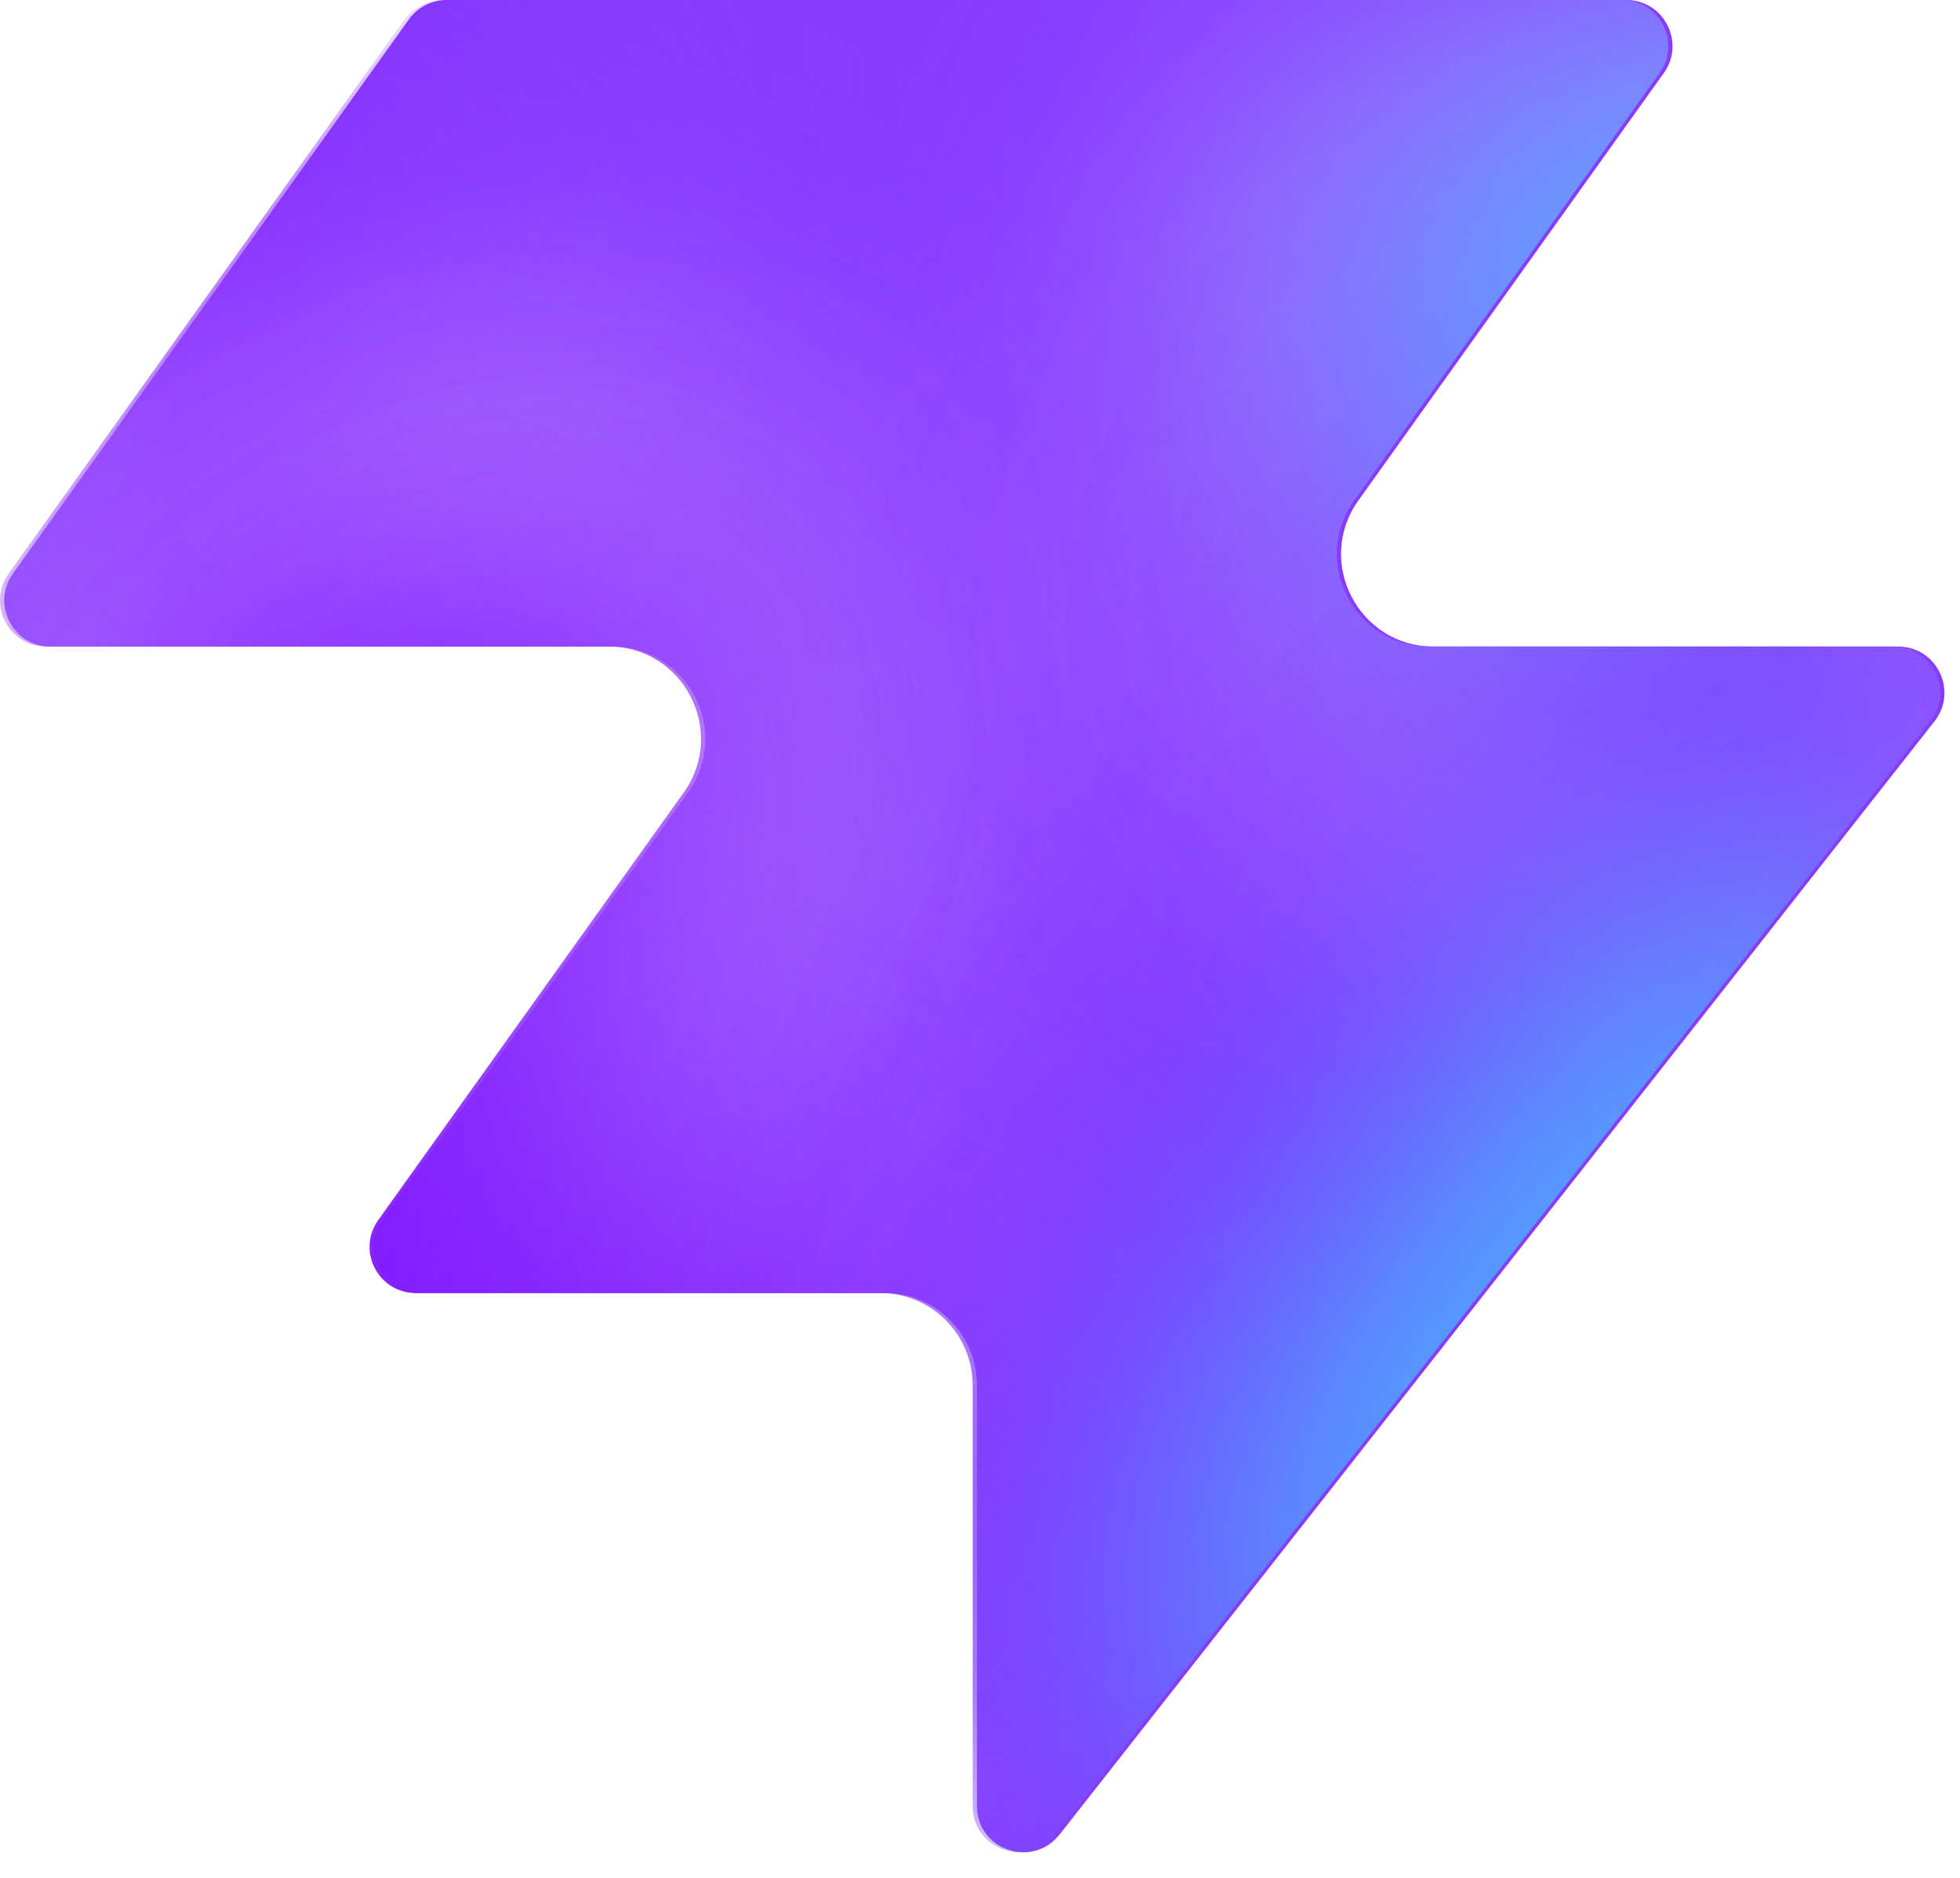
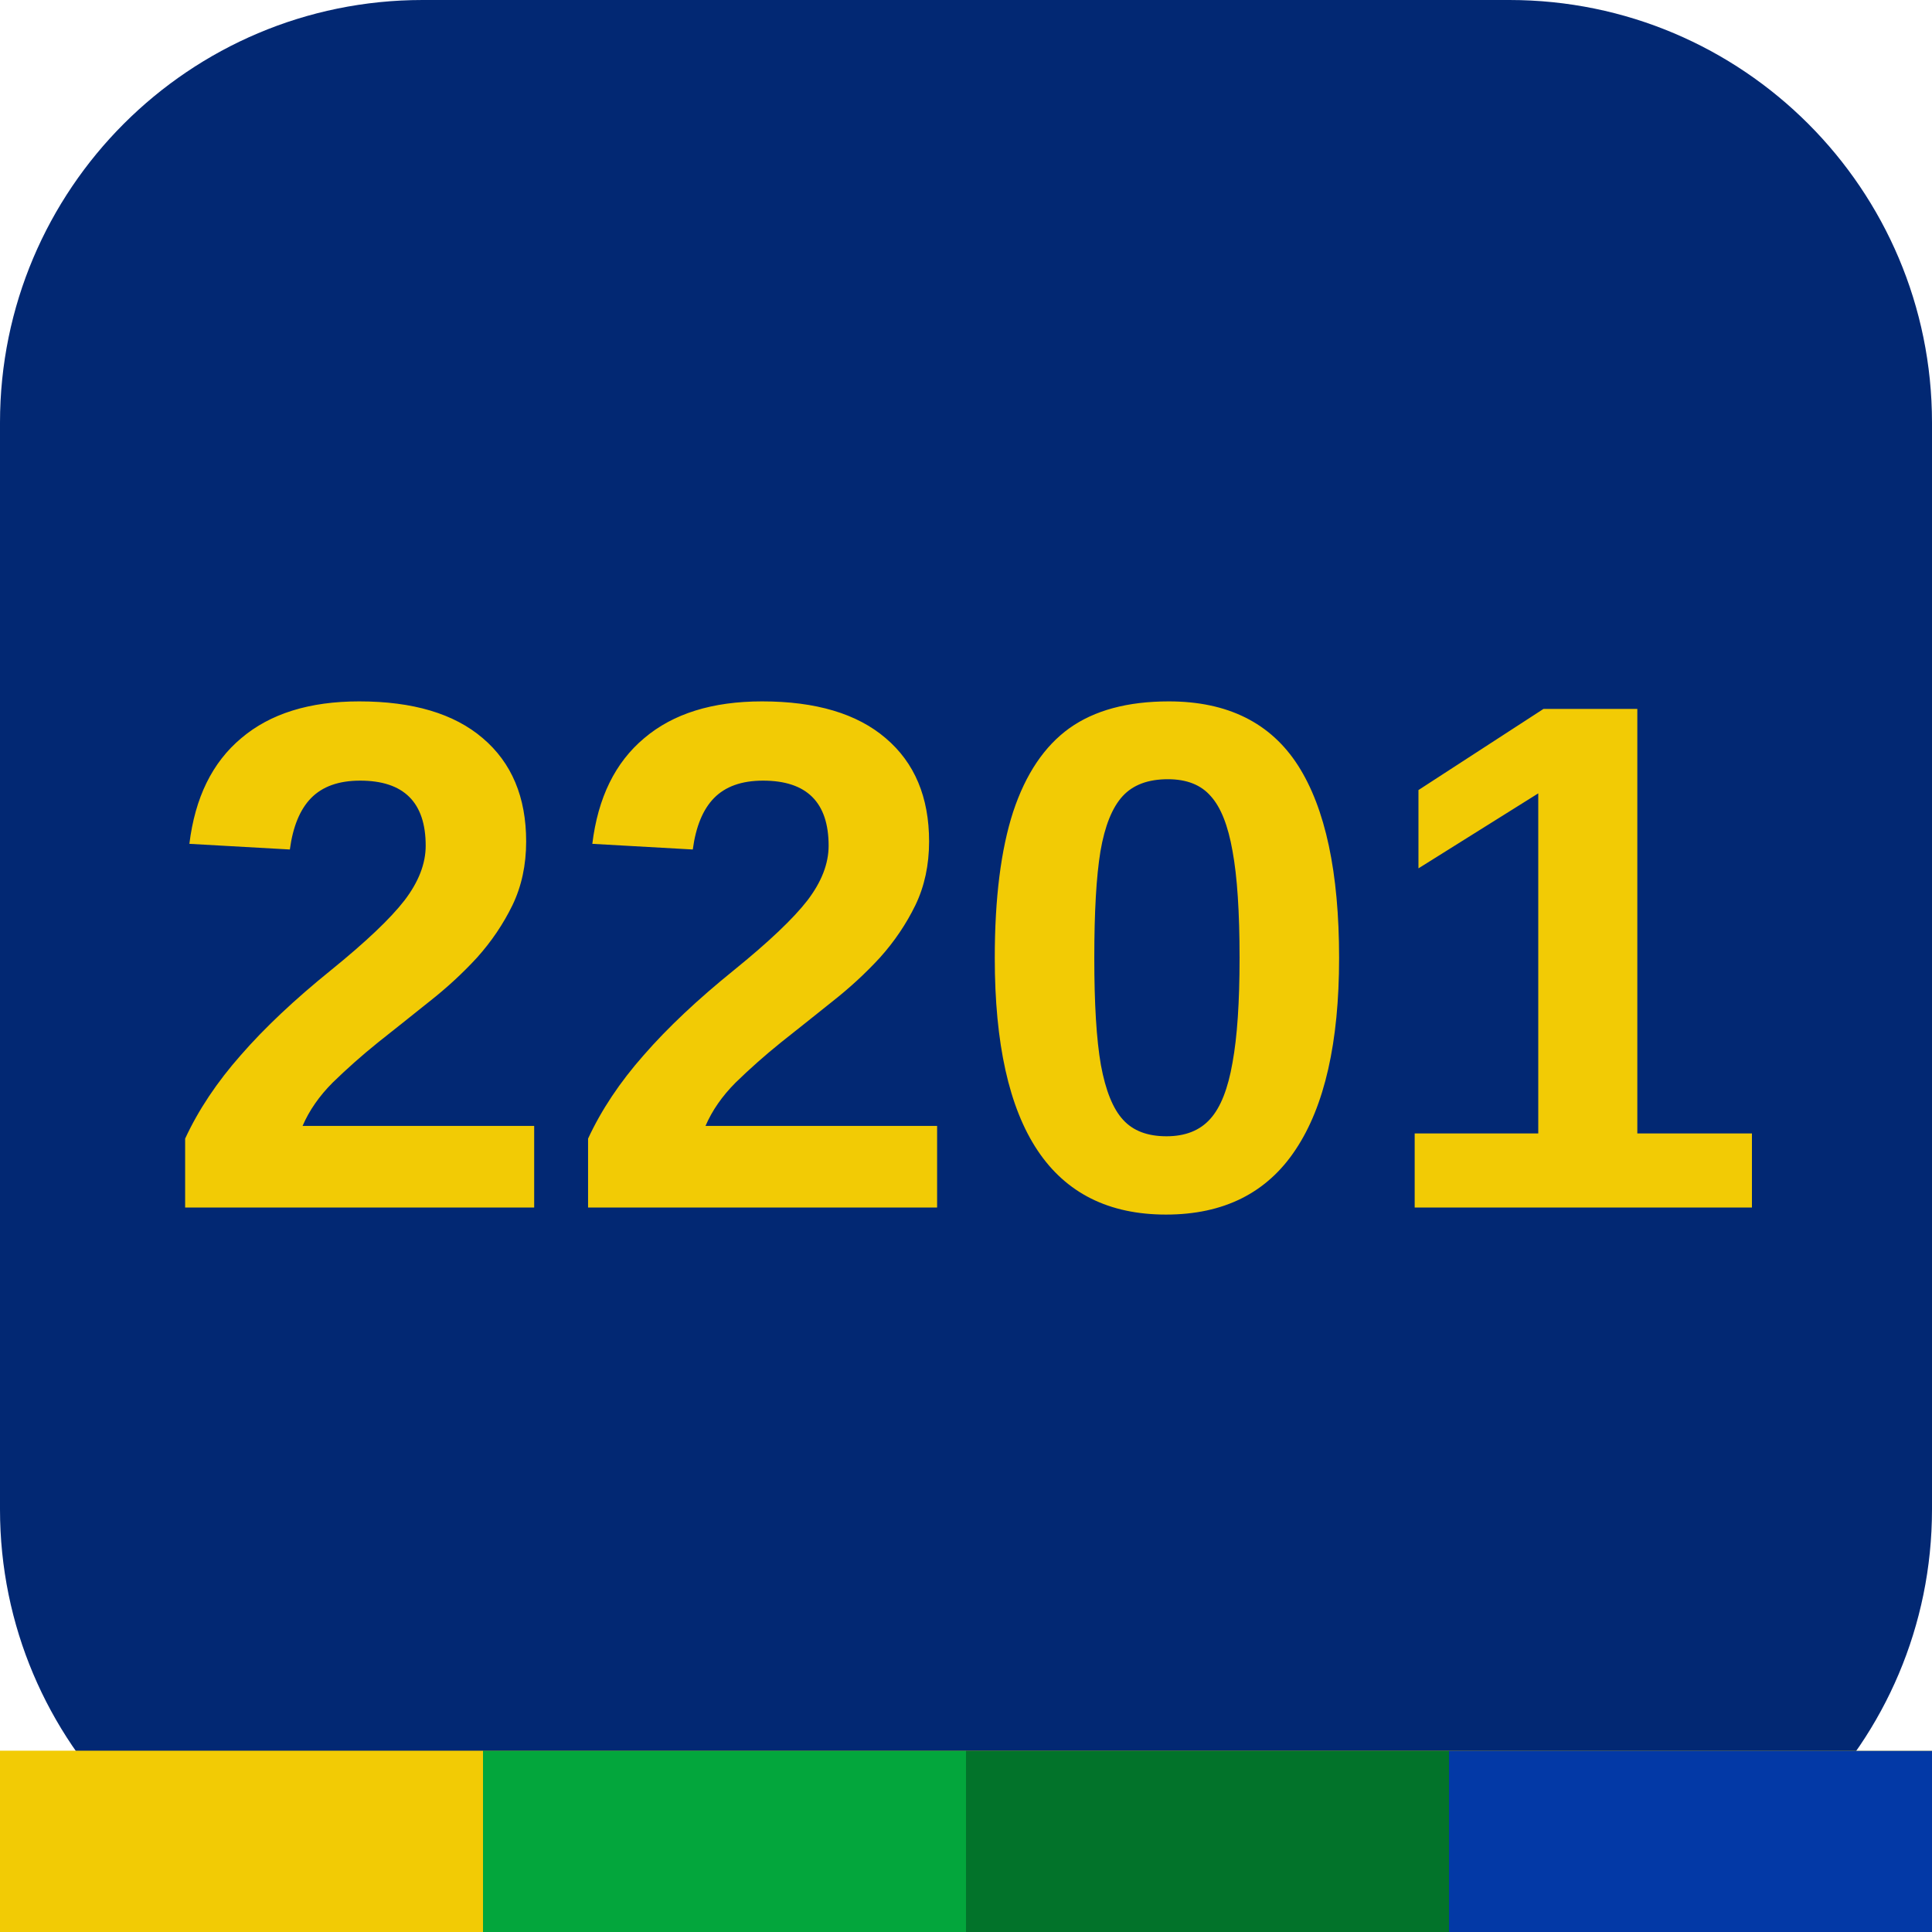
- <svg xmlns="http://www.w3.org/2000/svg" width="48" height="46" fill="none" viewBox="0 0 48 46">
-   <path fill="#863bff" d="M25.946 44.938c-.664.845-2.021.375-2.021-.698V33.937a2.26 2.26 0 0 0-2.262-2.262H10.287c-.92 0-1.456-1.04-.92-1.788l7.48-10.471c1.07-1.497 0-3.578-1.842-3.578H1.237c-.92 0-1.456-1.04-.92-1.788L10.013.474c.214-.297.556-.474.92-.474h28.894c.92 0 1.456 1.04.92 1.788l-7.48 10.471c-1.07 1.498 0 3.579 1.842 3.579h11.377c.943 0 1.473 1.088.89 1.83L25.947 44.94z" style="fill:#863bff;fill:color(display-p3 .525 .23 1);fill-opacity:1" />
-   <mask id="a" width="48" height="46" x="0" y="0" maskUnits="userSpaceOnUse" style="mask-type:alpha">
-     <path fill="#000" d="M25.842 44.938c-.664.844-2.021.375-2.021-.698V33.937a2.26 2.26 0 0 0-2.262-2.262H10.183c-.92 0-1.456-1.04-.92-1.788l7.48-10.471c1.07-1.498 0-3.579-1.842-3.579H1.133c-.92 0-1.456-1.04-.92-1.787L9.91.473c.214-.297.556-.474.92-.474h28.894c.92 0 1.456 1.04.92 1.788l-7.48 10.471c-1.07 1.498 0 3.578 1.842 3.578h11.377c.943 0 1.473 1.088.89 1.832L25.843 44.94z" style="fill:#000;fill-opacity:1" />
-   </mask>
-   <g mask="url(#a)">
-     <g filter="url(#b)">
-       <ellipse cx="5.508" cy="14.704" fill="#ede6ff" rx="5.508" ry="14.704" style="fill:#ede6ff;fill:color(display-p3 .927 .903 1);fill-opacity:1" transform="matrix(.00324 1 1 -.00324 -4.47 31.516)" />
-     </g>
-     <g filter="url(#c)">
-       <ellipse cx="10.399" cy="29.851" fill="#ede6ff" rx="10.399" ry="29.851" style="fill:#ede6ff;fill:color(display-p3 .927 .903 1);fill-opacity:1" transform="matrix(.00324 1 1 -.00324 -39.328 7.883)" />
-     </g>
-     <g filter="url(#d)">
-       <ellipse cx="5.508" cy="30.487" fill="#7e14ff" rx="5.508" ry="30.487" style="fill:#7e14ff;fill:color(display-p3 .492 .077 1);fill-opacity:1" transform="rotate(89.814 -25.913 -14.639)scale(1 -1)" />
-     </g>
-     <g filter="url(#e)">
-       <ellipse cx="5.508" cy="30.599" fill="#7e14ff" rx="5.508" ry="30.599" style="fill:#7e14ff;fill:color(display-p3 .492 .077 1);fill-opacity:1" transform="rotate(89.814 -32.644 -3.334)scale(1 -1)" />
-     </g>
-     <g filter="url(#f)">
-       <ellipse cx="5.508" cy="30.599" fill="#7e14ff" rx="5.508" ry="30.599" style="fill:#7e14ff;fill:color(display-p3 .492 .077 1);fill-opacity:1" transform="matrix(.00324 1 1 -.00324 -34.34 30.47)" />
-     </g>
-     <g filter="url(#g)">
-       <ellipse cx="14.072" cy="22.078" fill="#ede6ff" rx="14.072" ry="22.078" style="fill:#ede6ff;fill:color(display-p3 .927 .903 1);fill-opacity:1" transform="rotate(93.35 24.506 48.493)scale(-1 1)" />
-     </g>
-     <g filter="url(#h)">
-       <ellipse cx="3.47" cy="21.501" fill="#7e14ff" rx="3.47" ry="21.501" style="fill:#7e14ff;fill:color(display-p3 .492 .077 1);fill-opacity:1" transform="rotate(89.009 28.708 47.59)scale(-1 1)" />
-     </g>
-     <g filter="url(#i)">
-       <ellipse cx="3.47" cy="21.501" fill="#7e14ff" rx="3.47" ry="21.501" style="fill:#7e14ff;fill:color(display-p3 .492 .077 1);fill-opacity:1" transform="rotate(89.009 28.708 47.59)scale(-1 1)" />
-     </g>
-     <g filter="url(#j)">
-       <ellipse cx=".387" cy="8.972" fill="#7e14ff" rx="4.407" ry="29.108" style="fill:#7e14ff;fill:color(display-p3 .492 .077 1);fill-opacity:1" transform="rotate(39.51 .387 8.972)" />
-     </g>
-     <g filter="url(#k)">
-       <ellipse cx="47.523" cy="-6.092" fill="#7e14ff" rx="4.407" ry="29.108" style="fill:#7e14ff;fill:color(display-p3 .492 .077 1);fill-opacity:1" transform="rotate(37.892 47.523 -6.092)" />
-     </g>
-     <g filter="url(#l)">
-       <ellipse cx="41.412" cy="6.333" fill="#47bfff" rx="5.971" ry="9.665" style="fill:#47bfff;fill:color(display-p3 .28 .748 1);fill-opacity:1" transform="rotate(37.892 41.412 6.333)" />
-     </g>
-     <g filter="url(#m)">
-       <ellipse cx="-1.879" cy="38.332" fill="#7e14ff" rx="4.407" ry="29.108" style="fill:#7e14ff;fill:color(display-p3 .492 .077 1);fill-opacity:1" transform="rotate(37.892 -1.88 38.332)" />
-     </g>
-     <g filter="url(#n)">
-       <ellipse cx="-1.879" cy="38.332" fill="#7e14ff" rx="4.407" ry="29.108" style="fill:#7e14ff;fill:color(display-p3 .492 .077 1);fill-opacity:1" transform="rotate(37.892 -1.88 38.332)" />
-     </g>
-     <g filter="url(#o)">
-       <ellipse cx="35.651" cy="29.907" fill="#7e14ff" rx="4.407" ry="29.108" style="fill:#7e14ff;fill:color(display-p3 .492 .077 1);fill-opacity:1" transform="rotate(37.892 35.651 29.907)" />
-     </g>
-     <g filter="url(#p)">
-       <ellipse cx="38.418" cy="32.4" fill="#47bfff" rx="5.971" ry="15.297" style="fill:#47bfff;fill:color(display-p3 .28 .748 1);fill-opacity:1" transform="rotate(37.892 38.418 32.4)" />
-     </g>
-   </g>
-   <defs>
-     <filter id="b" width="60.045" height="41.654" x="-19.77" y="16.149" color-interpolation-filters="sRGB" filterUnits="userSpaceOnUse">
-       <feFlood flood-opacity="0" result="BackgroundImageFix" />
-       <feBlend in="SourceGraphic" in2="BackgroundImageFix" result="shape" />
-       <feGaussianBlur result="effect1_foregroundBlur_2002_17158" stdDeviation="7.659" />
-     </filter>
-     <filter id="c" width="90.34" height="51.437" x="-54.613" y="-7.533" color-interpolation-filters="sRGB" filterUnits="userSpaceOnUse">
-       <feFlood flood-opacity="0" result="BackgroundImageFix" />
-       <feBlend in="SourceGraphic" in2="BackgroundImageFix" result="shape" />
-       <feGaussianBlur result="effect1_foregroundBlur_2002_17158" stdDeviation="7.659" />
-     </filter>
-     <filter id="d" width="79.355" height="29.4" x="-49.64" y="2.03" color-interpolation-filters="sRGB" filterUnits="userSpaceOnUse">
-       <feFlood flood-opacity="0" result="BackgroundImageFix" />
-       <feBlend in="SourceGraphic" in2="BackgroundImageFix" result="shape" />
-       <feGaussianBlur result="effect1_foregroundBlur_2002_17158" stdDeviation="4.596" />
-     </filter>
-     <filter id="e" width="79.579" height="29.4" x="-45.045" y="20.029" color-interpolation-filters="sRGB" filterUnits="userSpaceOnUse">
-       <feFlood flood-opacity="0" result="BackgroundImageFix" />
-       <feBlend in="SourceGraphic" in2="BackgroundImageFix" result="shape" />
-       <feGaussianBlur result="effect1_foregroundBlur_2002_17158" stdDeviation="4.596" />
-     </filter>
-     <filter id="f" width="79.579" height="29.4" x="-43.513" y="21.178" color-interpolation-filters="sRGB" filterUnits="userSpaceOnUse">
-       <feFlood flood-opacity="0" result="BackgroundImageFix" />
-       <feBlend in="SourceGraphic" in2="BackgroundImageFix" result="shape" />
-       <feGaussianBlur result="effect1_foregroundBlur_2002_17158" stdDeviation="4.596" />
-     </filter>
-     <filter id="g" width="74.749" height="58.852" x="15.756" y="-17.901" color-interpolation-filters="sRGB" filterUnits="userSpaceOnUse">
-       <feFlood flood-opacity="0" result="BackgroundImageFix" />
-       <feBlend in="SourceGraphic" in2="BackgroundImageFix" result="shape" />
-       <feGaussianBlur result="effect1_foregroundBlur_2002_17158" stdDeviation="7.659" />
-     </filter>
-     <filter id="h" width="61.377" height="25.362" x="23.548" y="2.284" color-interpolation-filters="sRGB" filterUnits="userSpaceOnUse">
-       <feFlood flood-opacity="0" result="BackgroundImageFix" />
-       <feBlend in="SourceGraphic" in2="BackgroundImageFix" result="shape" />
-       <feGaussianBlur result="effect1_foregroundBlur_2002_17158" stdDeviation="4.596" />
-     </filter>
-     <filter id="i" width="61.377" height="25.362" x="23.548" y="2.284" color-interpolation-filters="sRGB" filterUnits="userSpaceOnUse">
-       <feFlood flood-opacity="0" result="BackgroundImageFix" />
-       <feBlend in="SourceGraphic" in2="BackgroundImageFix" result="shape" />
-       <feGaussianBlur result="effect1_foregroundBlur_2002_17158" stdDeviation="4.596" />
-     </filter>
-     <filter id="j" width="56.045" height="63.649" x="-27.636" y="-22.853" color-interpolation-filters="sRGB" filterUnits="userSpaceOnUse">
-       <feFlood flood-opacity="0" result="BackgroundImageFix" />
-       <feBlend in="SourceGraphic" in2="BackgroundImageFix" result="shape" />
-       <feGaussianBlur result="effect1_foregroundBlur_2002_17158" stdDeviation="4.596" />
-     </filter>
-     <filter id="k" width="54.814" height="64.646" x="20.116" y="-38.415" color-interpolation-filters="sRGB" filterUnits="userSpaceOnUse">
-       <feFlood flood-opacity="0" result="BackgroundImageFix" />
-       <feBlend in="SourceGraphic" in2="BackgroundImageFix" result="shape" />
-       <feGaussianBlur result="effect1_foregroundBlur_2002_17158" stdDeviation="4.596" />
-     </filter>
-     <filter id="l" width="33.541" height="35.313" x="24.641" y="-11.323" color-interpolation-filters="sRGB" filterUnits="userSpaceOnUse">
-       <feFlood flood-opacity="0" result="BackgroundImageFix" />
-       <feBlend in="SourceGraphic" in2="BackgroundImageFix" result="shape" />
-       <feGaussianBlur result="effect1_foregroundBlur_2002_17158" stdDeviation="4.596" />
-     </filter>
-     <filter id="m" width="54.814" height="64.646" x="-29.286" y="6.009" color-interpolation-filters="sRGB" filterUnits="userSpaceOnUse">
-       <feFlood flood-opacity="0" result="BackgroundImageFix" />
-       <feBlend in="SourceGraphic" in2="BackgroundImageFix" result="shape" />
-       <feGaussianBlur result="effect1_foregroundBlur_2002_17158" stdDeviation="4.596" />
-     </filter>
-     <filter id="n" width="54.814" height="64.646" x="-29.286" y="6.009" color-interpolation-filters="sRGB" filterUnits="userSpaceOnUse">
-       <feFlood flood-opacity="0" result="BackgroundImageFix" />
-       <feBlend in="SourceGraphic" in2="BackgroundImageFix" result="shape" />
-       <feGaussianBlur result="effect1_foregroundBlur_2002_17158" stdDeviation="4.596" />
-     </filter>
-     <filter id="o" width="54.814" height="64.646" x="8.244" y="-2.416" color-interpolation-filters="sRGB" filterUnits="userSpaceOnUse">
-       <feFlood flood-opacity="0" result="BackgroundImageFix" />
-       <feBlend in="SourceGraphic" in2="BackgroundImageFix" result="shape" />
-       <feGaussianBlur result="effect1_foregroundBlur_2002_17158" stdDeviation="4.596" />
-     </filter>
-     <filter id="p" width="39.409" height="43.623" x="18.713" y="10.588" color-interpolation-filters="sRGB" filterUnits="userSpaceOnUse">
-       <feFlood flood-opacity="0" result="BackgroundImageFix" />
-       <feBlend in="SourceGraphic" in2="BackgroundImageFix" result="shape" />
-       <feGaussianBlur result="effect1_foregroundBlur_2002_17158" stdDeviation="4.596" />
-     </filter>
-   </defs>
+ <svg xmlns="http://www.w3.org/2000/svg" viewBox="0 0 64 64">
+   <rect width="64" height="64" rx="14" fill="#022873" />
+   <rect x="0" y="58" width="64" height="6" fill="#f2cb05" />
+   <rect x="0" y="58" width="16" height="6" fill="#f2cb05" />
+   <rect x="16" y="58" width="16" height="6" fill="#03a63c" />
+   <rect x="32" y="58" width="16" height="6" fill="#02732a" />
+   <rect x="48" y="58" width="16" height="6" fill="#0339a6" />
+   <text x="32" y="40" font-family="Arial, sans-serif" font-weight="800" font-size="24" fill="#f2cb05" text-anchor="middle">2201</text>
</svg>
